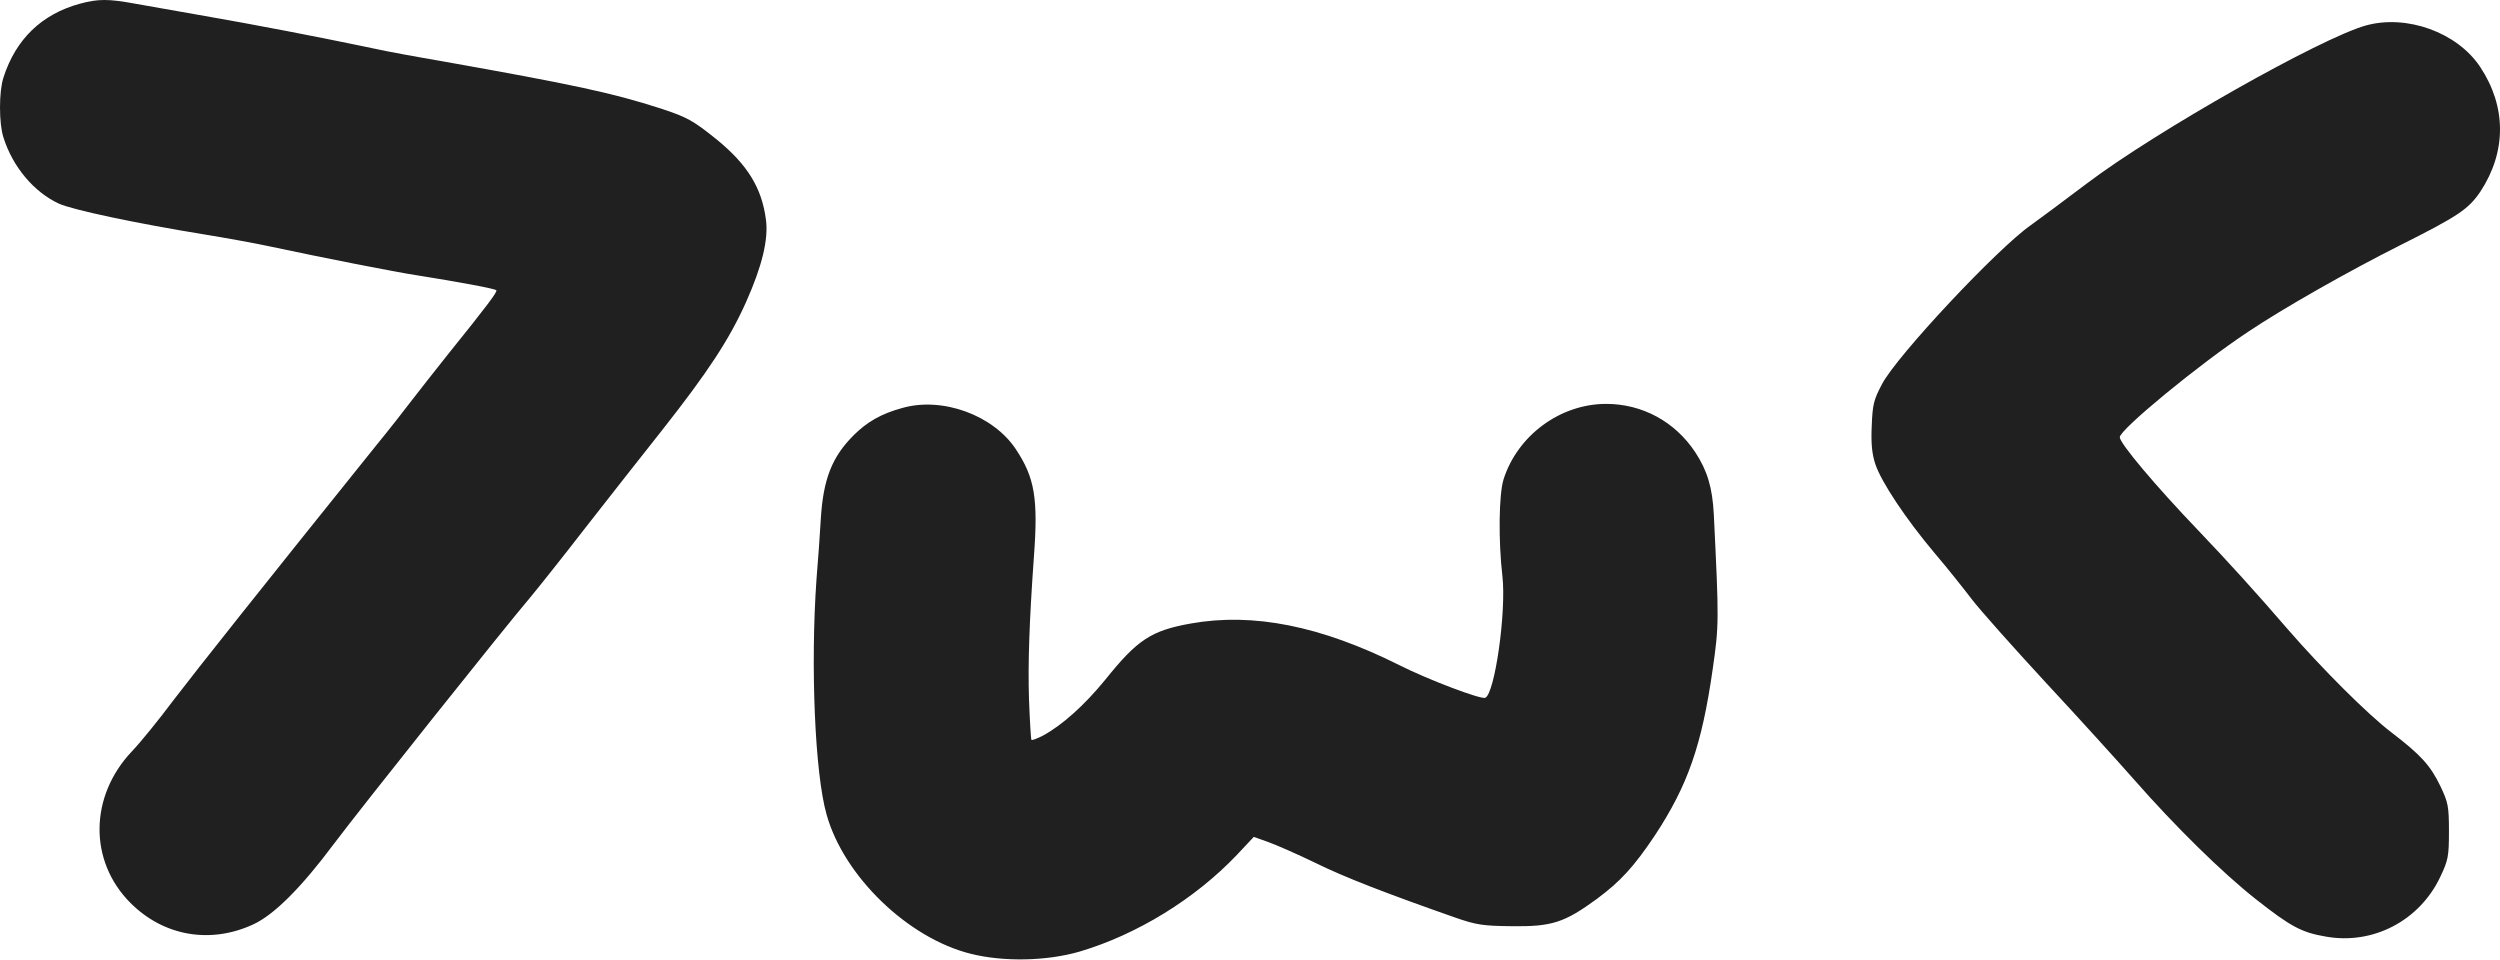
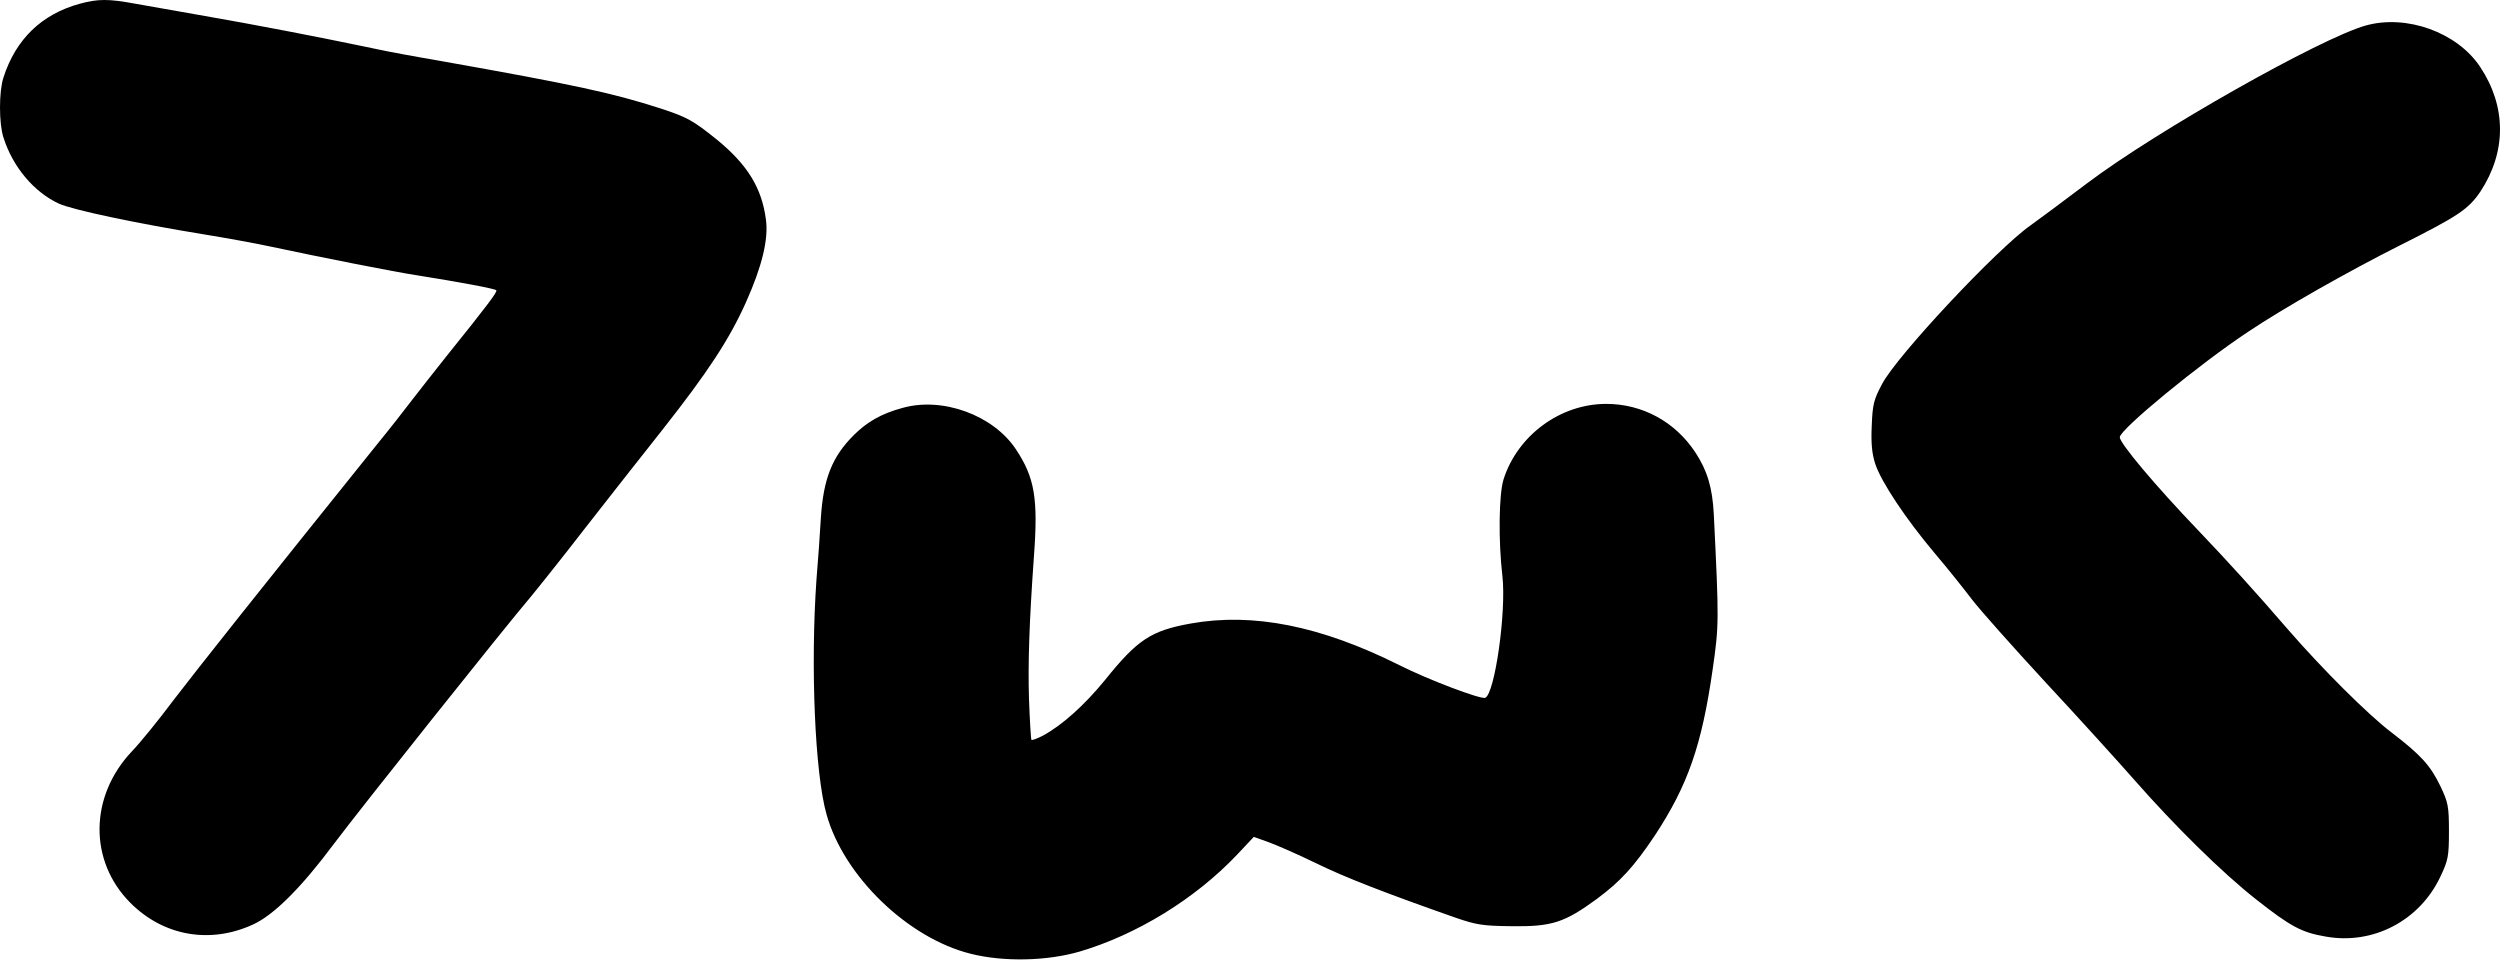
<svg xmlns="http://www.w3.org/2000/svg" width="1220.217" height="468.273" version="1.0" viewBox="0 0 915.163 351.205">
-   <g fill="#202020">
+   <g fill="#000000">
    <path d="M1223 7685c-140-38-235-130-280-270-17-51-17-169 0-220 34-108 112-200 203-242 51-23 282-72 534-113 74-12 185-32 245-45 182-39 456-93 530-104 151-24 287-49 292-55 5-5-29-51-182-241-44-55-100-127-125-159-25-33-85-110-135-171-414-515-656-820-740-930-53-71-122-156-152-187-156-165-158-402-5-555 121-121 291-151 448-79 77 35 177 135 297 296 100 133 625 792 717 900 25 30 117 145 202 255 86 110 213 272 283 360 167 212 245 331 306 467 59 132 83 231 73 303-15 116-68 201-179 292-87 70-108 82-205 114-180 58-321 88-805 174-44 8-105 18-135 24-30 5-100 19-155 31-168 35-391 78-575 110-96 17-211 37-255 45-98 18-135 18-202 0M9590 7605c-166-47-766-386-1019-577-90-68-183-137-207-154-123-86-490-478-544-581-31-58-35-76-38-154-3-64 1-102 13-139 22-66 111-200 217-326 47-55 108-132 137-170s150-174 270-304c120-129 265-289 323-355 151-172 323-341 446-438 128-101 168-122 256-137 173-31 343 58 419 218 29 61 32 75 32 167s-3 106-31 165c-37 77-72 115-179 197-87 66-255 234-380 378-119 138-221 250-326 360-160 167-289 321-289 343 0 28 290 267 470 386 128 86 368 222 555 316 213 107 251 132 295 197 96 146 96 311-1 457-84 126-269 193-419 151M4233 6205c-77-21-129-51-178-100-79-79-111-160-120-305-3-52-10-153-16-224-22-313-6-708 37-859 63-226 298-453 528-510 120-30 277-27 398 8 210 62 423 193 576 354l62 66 53-19c28-10 106-44 172-76 107-53 263-113 514-201 75-26 100-30 205-31 147-2 193 13 312 100 86 64 135 117 212 232 121 184 172 330 212 610 23 160 23 176 4 564-5 100-24 162-68 229-74 112-194 177-326 177-169 0-325-116-376-277-17-56-19-224-4-353 15-131-28-432-63-446-17-6-208 66-315 120-286 143-534 193-763 152-145-26-195-59-313-206-76-93-157-166-229-205-20-10-38-17-41-15-2 3-6 70-9 150-4 129 1 282 18 520 16 214 3 290-66 394-83 125-269 193-416 151" transform="matrix(.1 0 0 -.1 -93.025 769.85)" />
  </g>
</svg>
